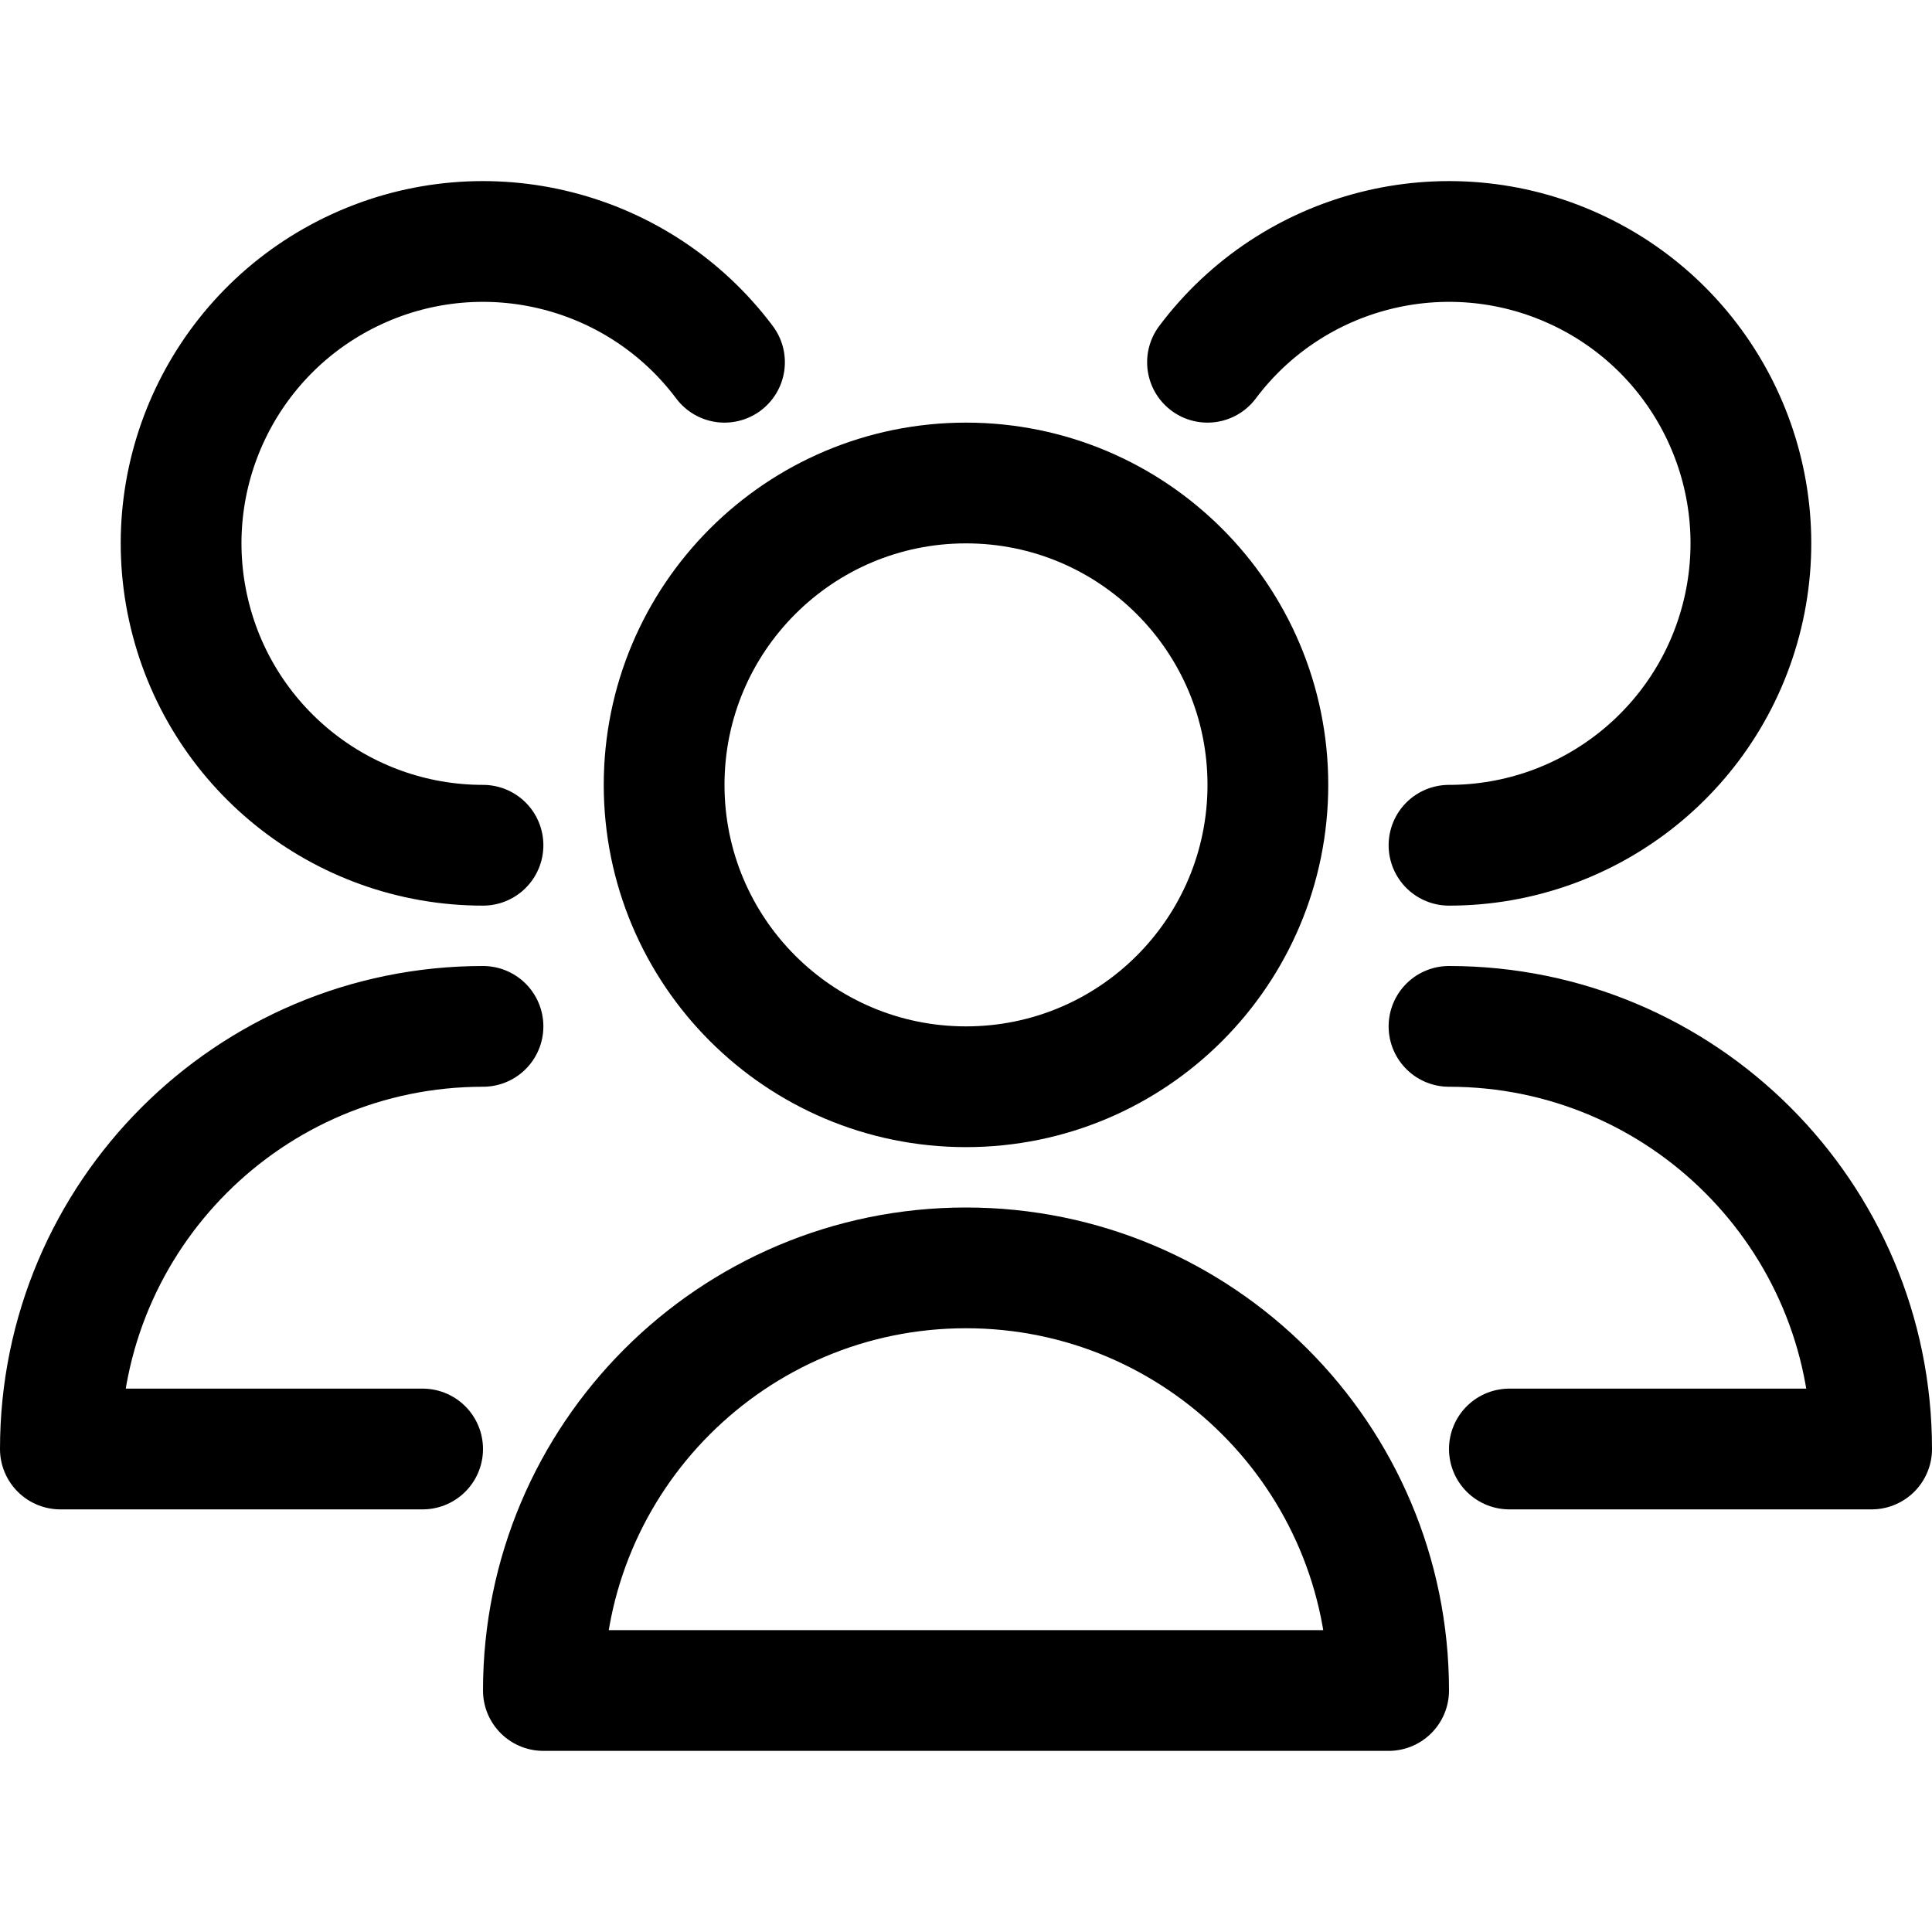
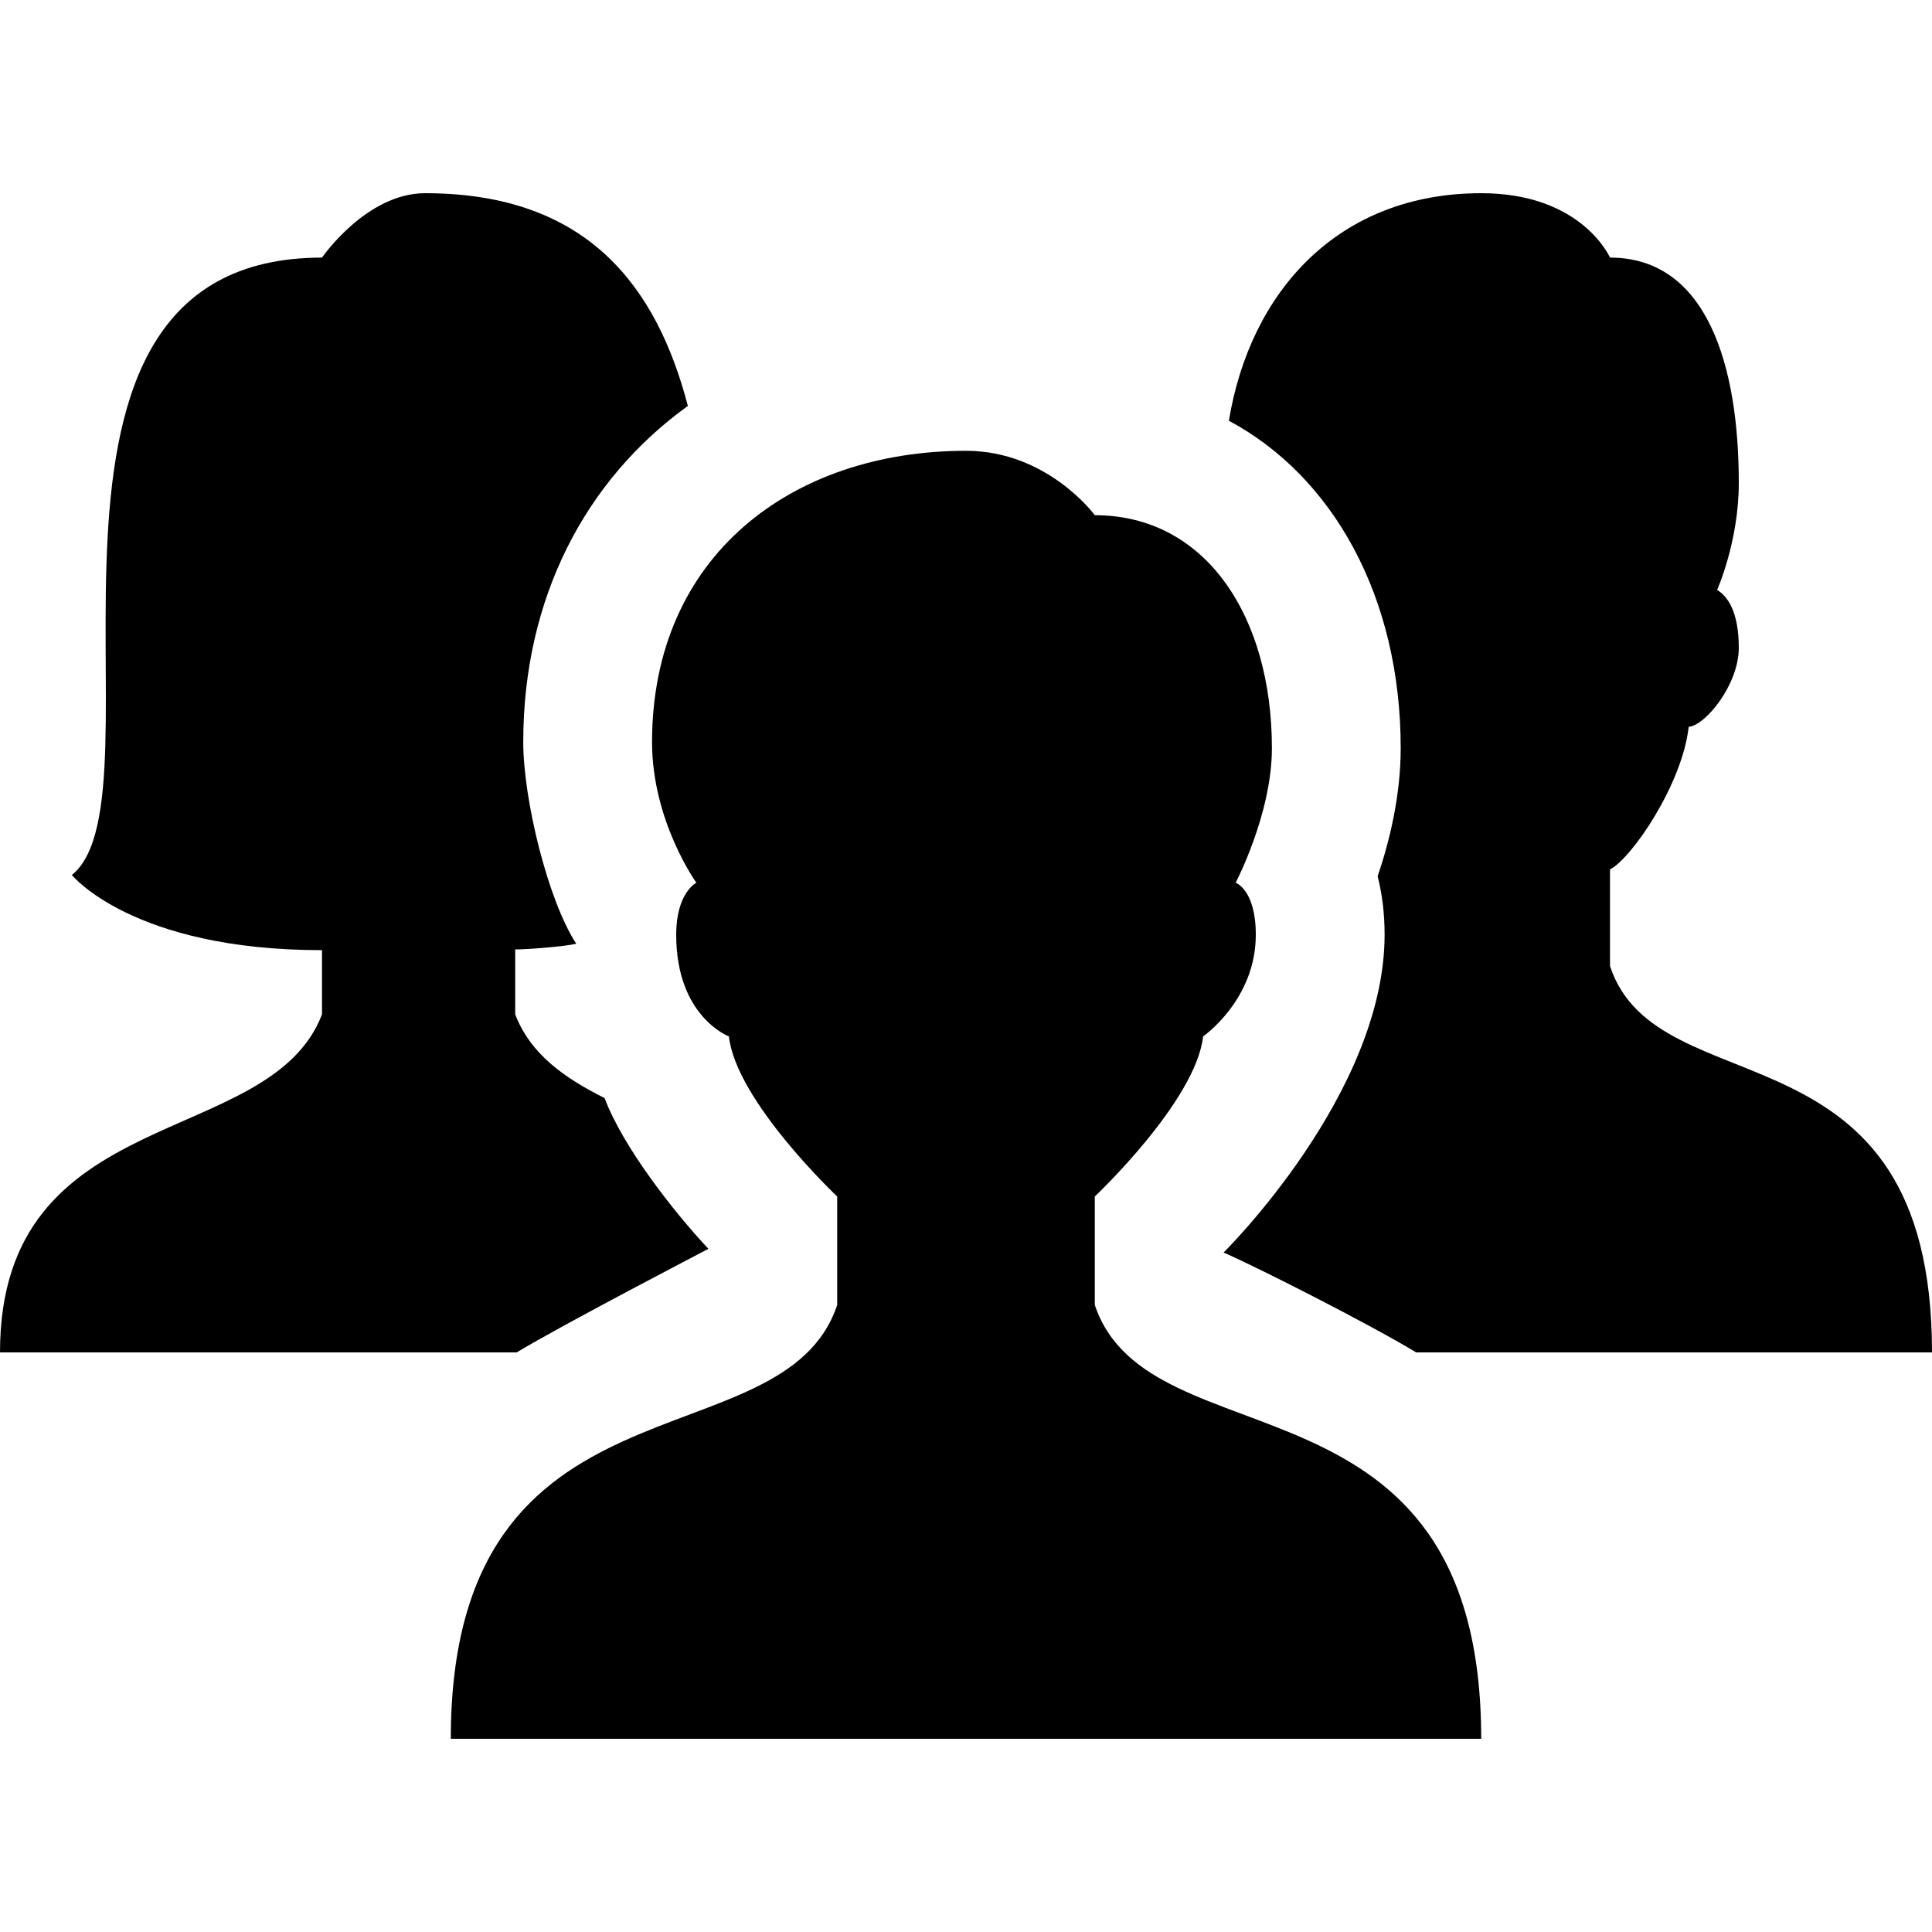
- <svg xmlns="http://www.w3.org/2000/svg" viewBox="0 0 32 32">
-   <defs>
-     <style>.cls-1{fill:none;stroke:#000;stroke-linecap:round;stroke-linejoin:round;stroke-width:2px;}</style>
-   </defs>
-   <g data-name="79-users" id="_79-users">
-     <circle class="cls-1" cx="16" cy="13" r="5" />
-     <path class="cls-1" d="M23,28A7,7,0,0,0,9,28Z" />
-     <path class="cls-1" d="M24,14a5,5,0,1,0-4-8" />
-     <path class="cls-1" d="M25,24h6a7,7,0,0,0-7-7" />
-     <path class="cls-1" d="M12,6a5,5,0,1,0-4,8" />
-     <path class="cls-1" d="M8,17a7,7,0,0,0-7,7H7" />
+ <svg xmlns="http://www.w3.org/2000/svg" id="Layer_1" style="enable-background:new 0 0 30 30;" version="1.1" viewBox="0 0 30 30" xml:space="preserve">
+   <g>
+     <path d="M17,20.263v-1.684c0,0,1.568-1.478,1.682-2.486c0,0,0.818-0.565,0.818-1.578c0-0.702-0.313-0.808-0.313-0.808   s0.563-1.069,0.563-2.089C19.75,9.573,18.724,8,17,8c0,0-0.732-1-2-1c-2.692,0-4.875,1.622-4.875,4.524   c0,1.227,0.688,2.183,0.688,2.183S10.5,13.86,10.5,14.515c0,1.273,0.818,1.578,0.818,1.578C11.432,17.101,13,18.579,13,18.579   v1.684C12.158,22.789,7,21.125,7,27h16C23,21.105,17.842,22.789,17,20.263z" />
+   </g>
+   <g>
+     <path d="M21.75,11.618c0,0.735-0.172,1.441-0.358,1.989c0.069,0.271,0.108,0.573,0.108,0.908c0,2.47-2.5,4.934-2.5,4.934   c0.543,0.237,2.28,1.12,2.99,1.551H30c0-5.25-4.263-3.75-5-6v-1.5c0.332-0.167,1.122-1.316,1.222-2.214   C26.482,11.266,27,10.629,27,10.06s-0.18-0.807-0.337-0.899c0,0,0.337-0.752,0.337-1.661C27,5.679,26.508,4,25,4c0,0-0.433-1-2-1   c-2.223,0-3.588,1.529-3.918,3.533C20.698,7.399,21.75,9.267,21.75,11.618z" />
+   </g>
+   <g>
+     <path d="M11,19.392c-0.543-0.58-1.327-1.582-1.612-2.341c-0.624-0.313-1.151-0.682-1.388-1.3v-1.008   c0.19,0,0.751-0.044,0.948-0.088c-0.446-0.687-0.823-2.253-0.823-3.131c0-2.233,0.961-4.07,2.556-5.221C10.2,4.462,9.132,3,6.601,3   C5.687,3,5,4,5,4c-5.235,0-2.346,8.355-3.884,9.587c0,0,0.942,1.167,3.884,1.167v0.998C4.187,17.87,0,17.087,0,21h8.023   C8.727,20.574,11,19.392,11,19.392z" />
  </g>
</svg>
